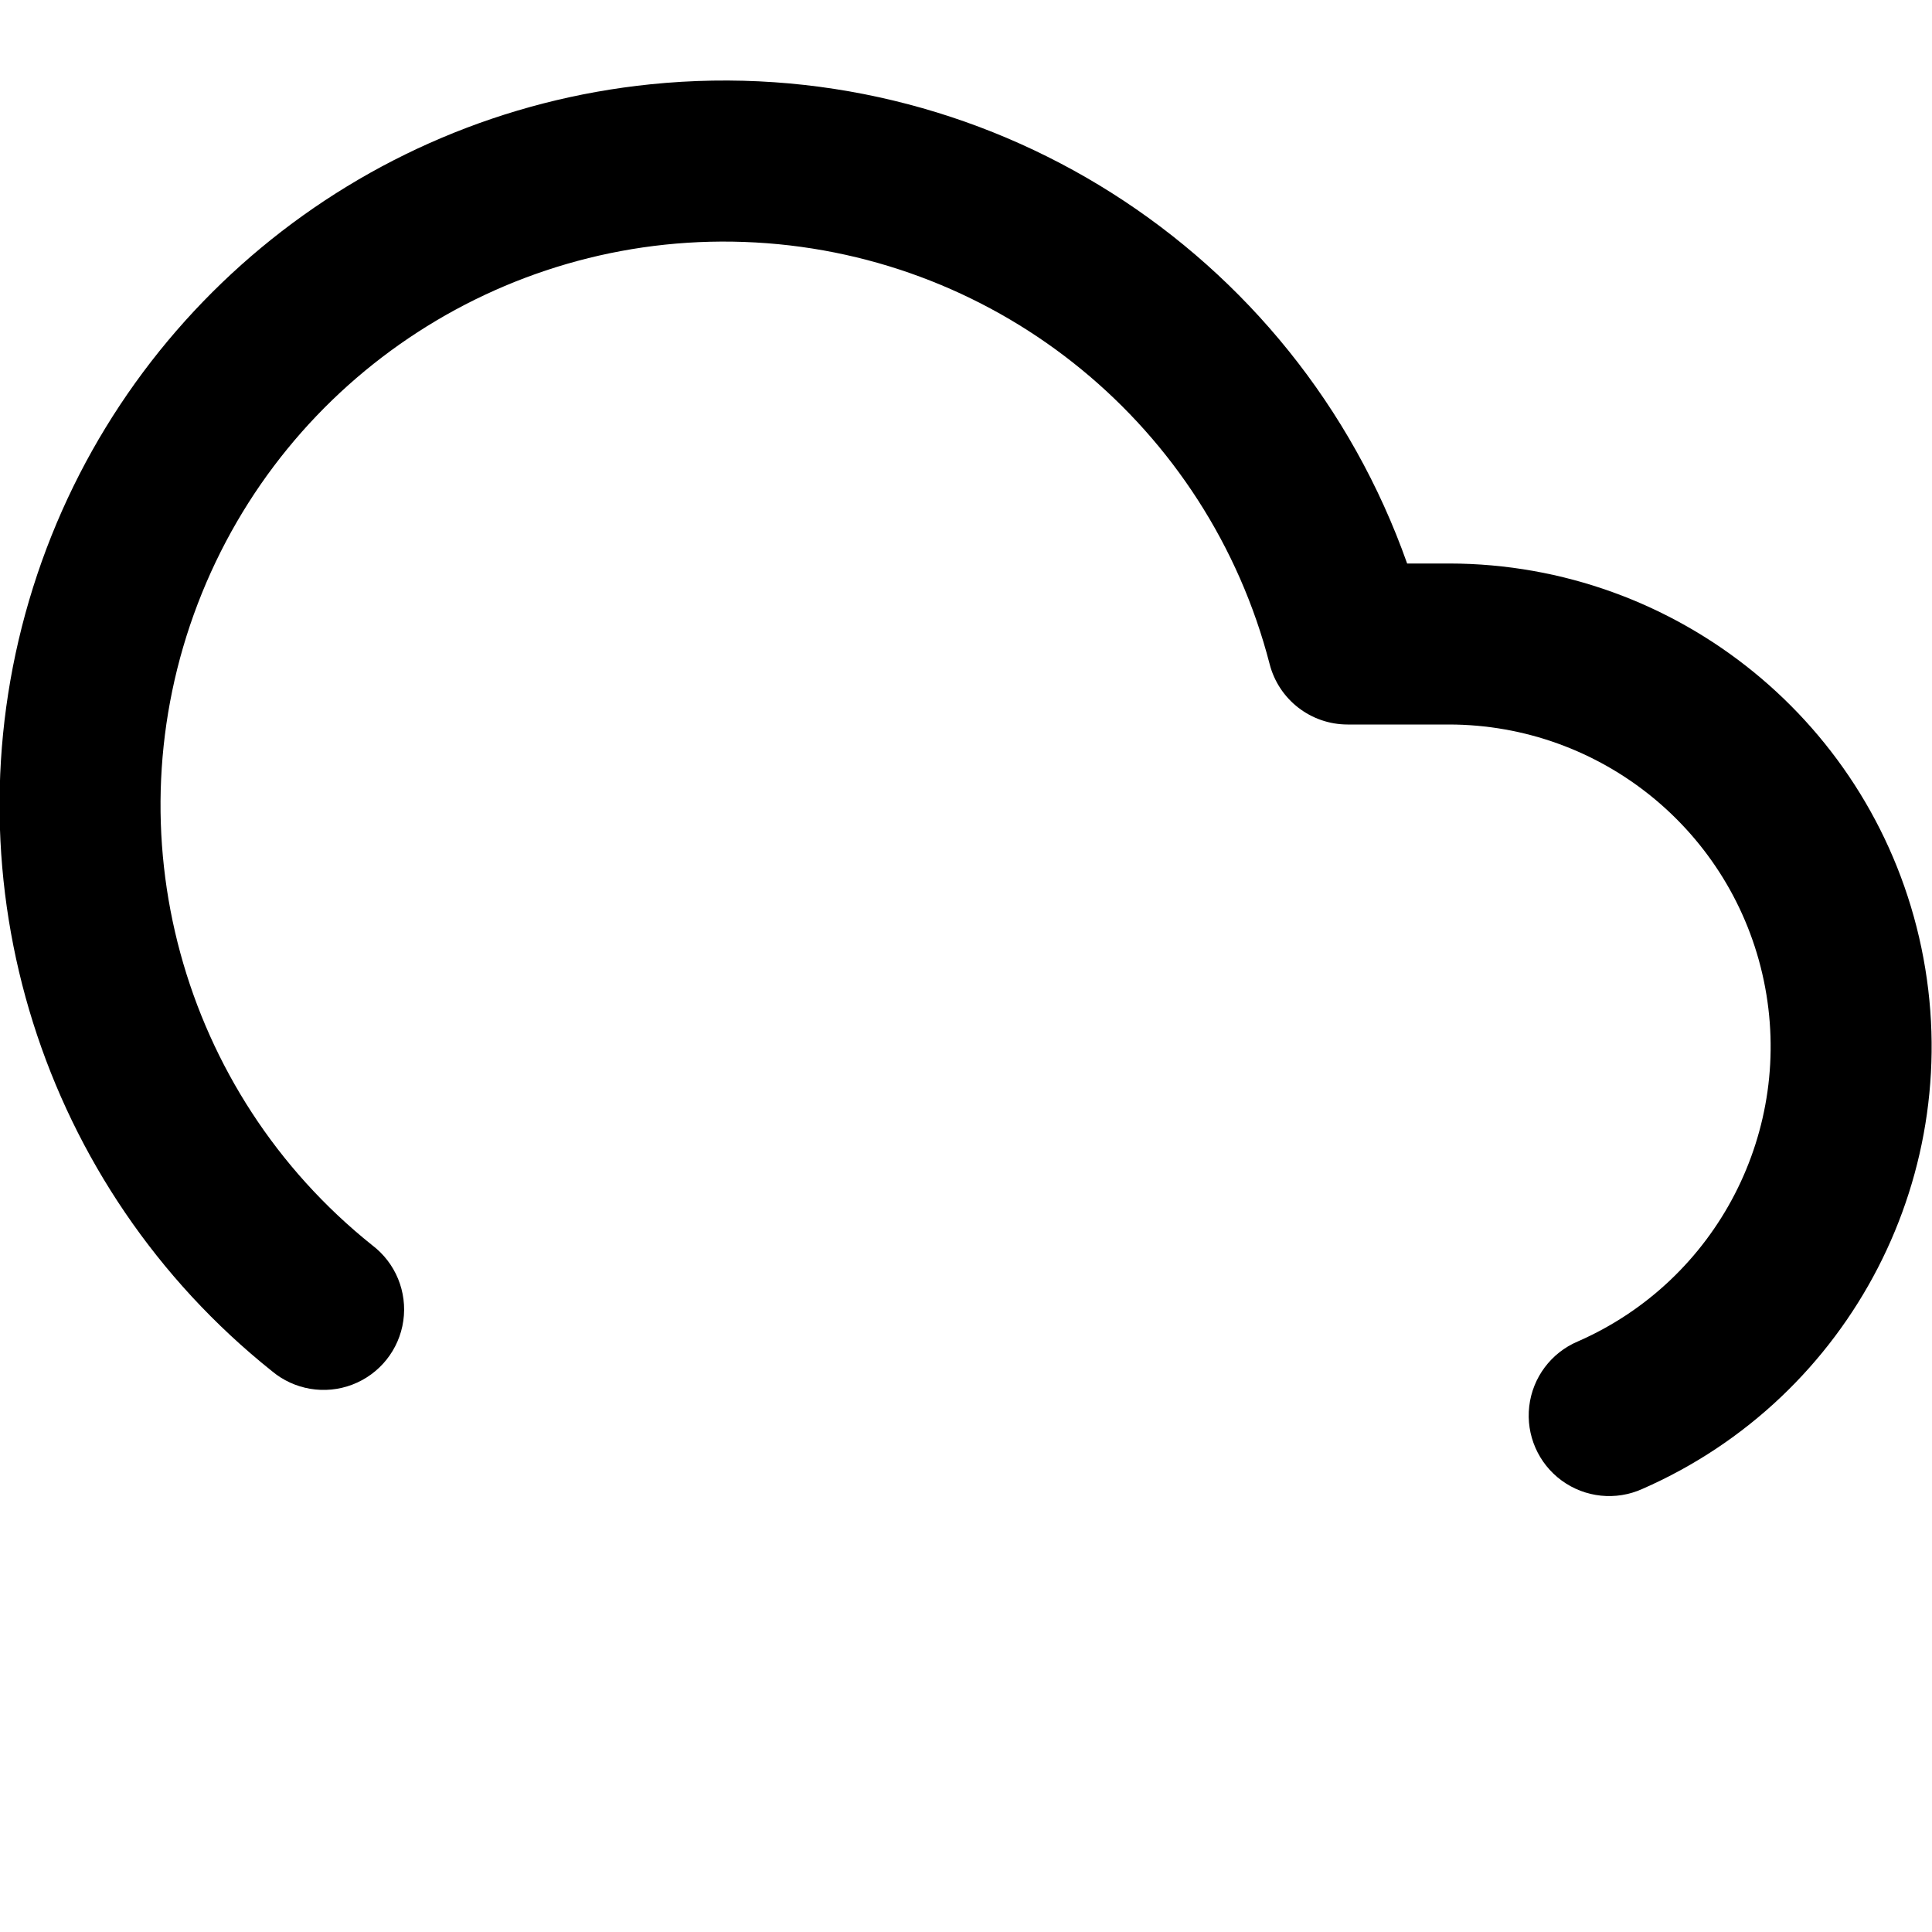
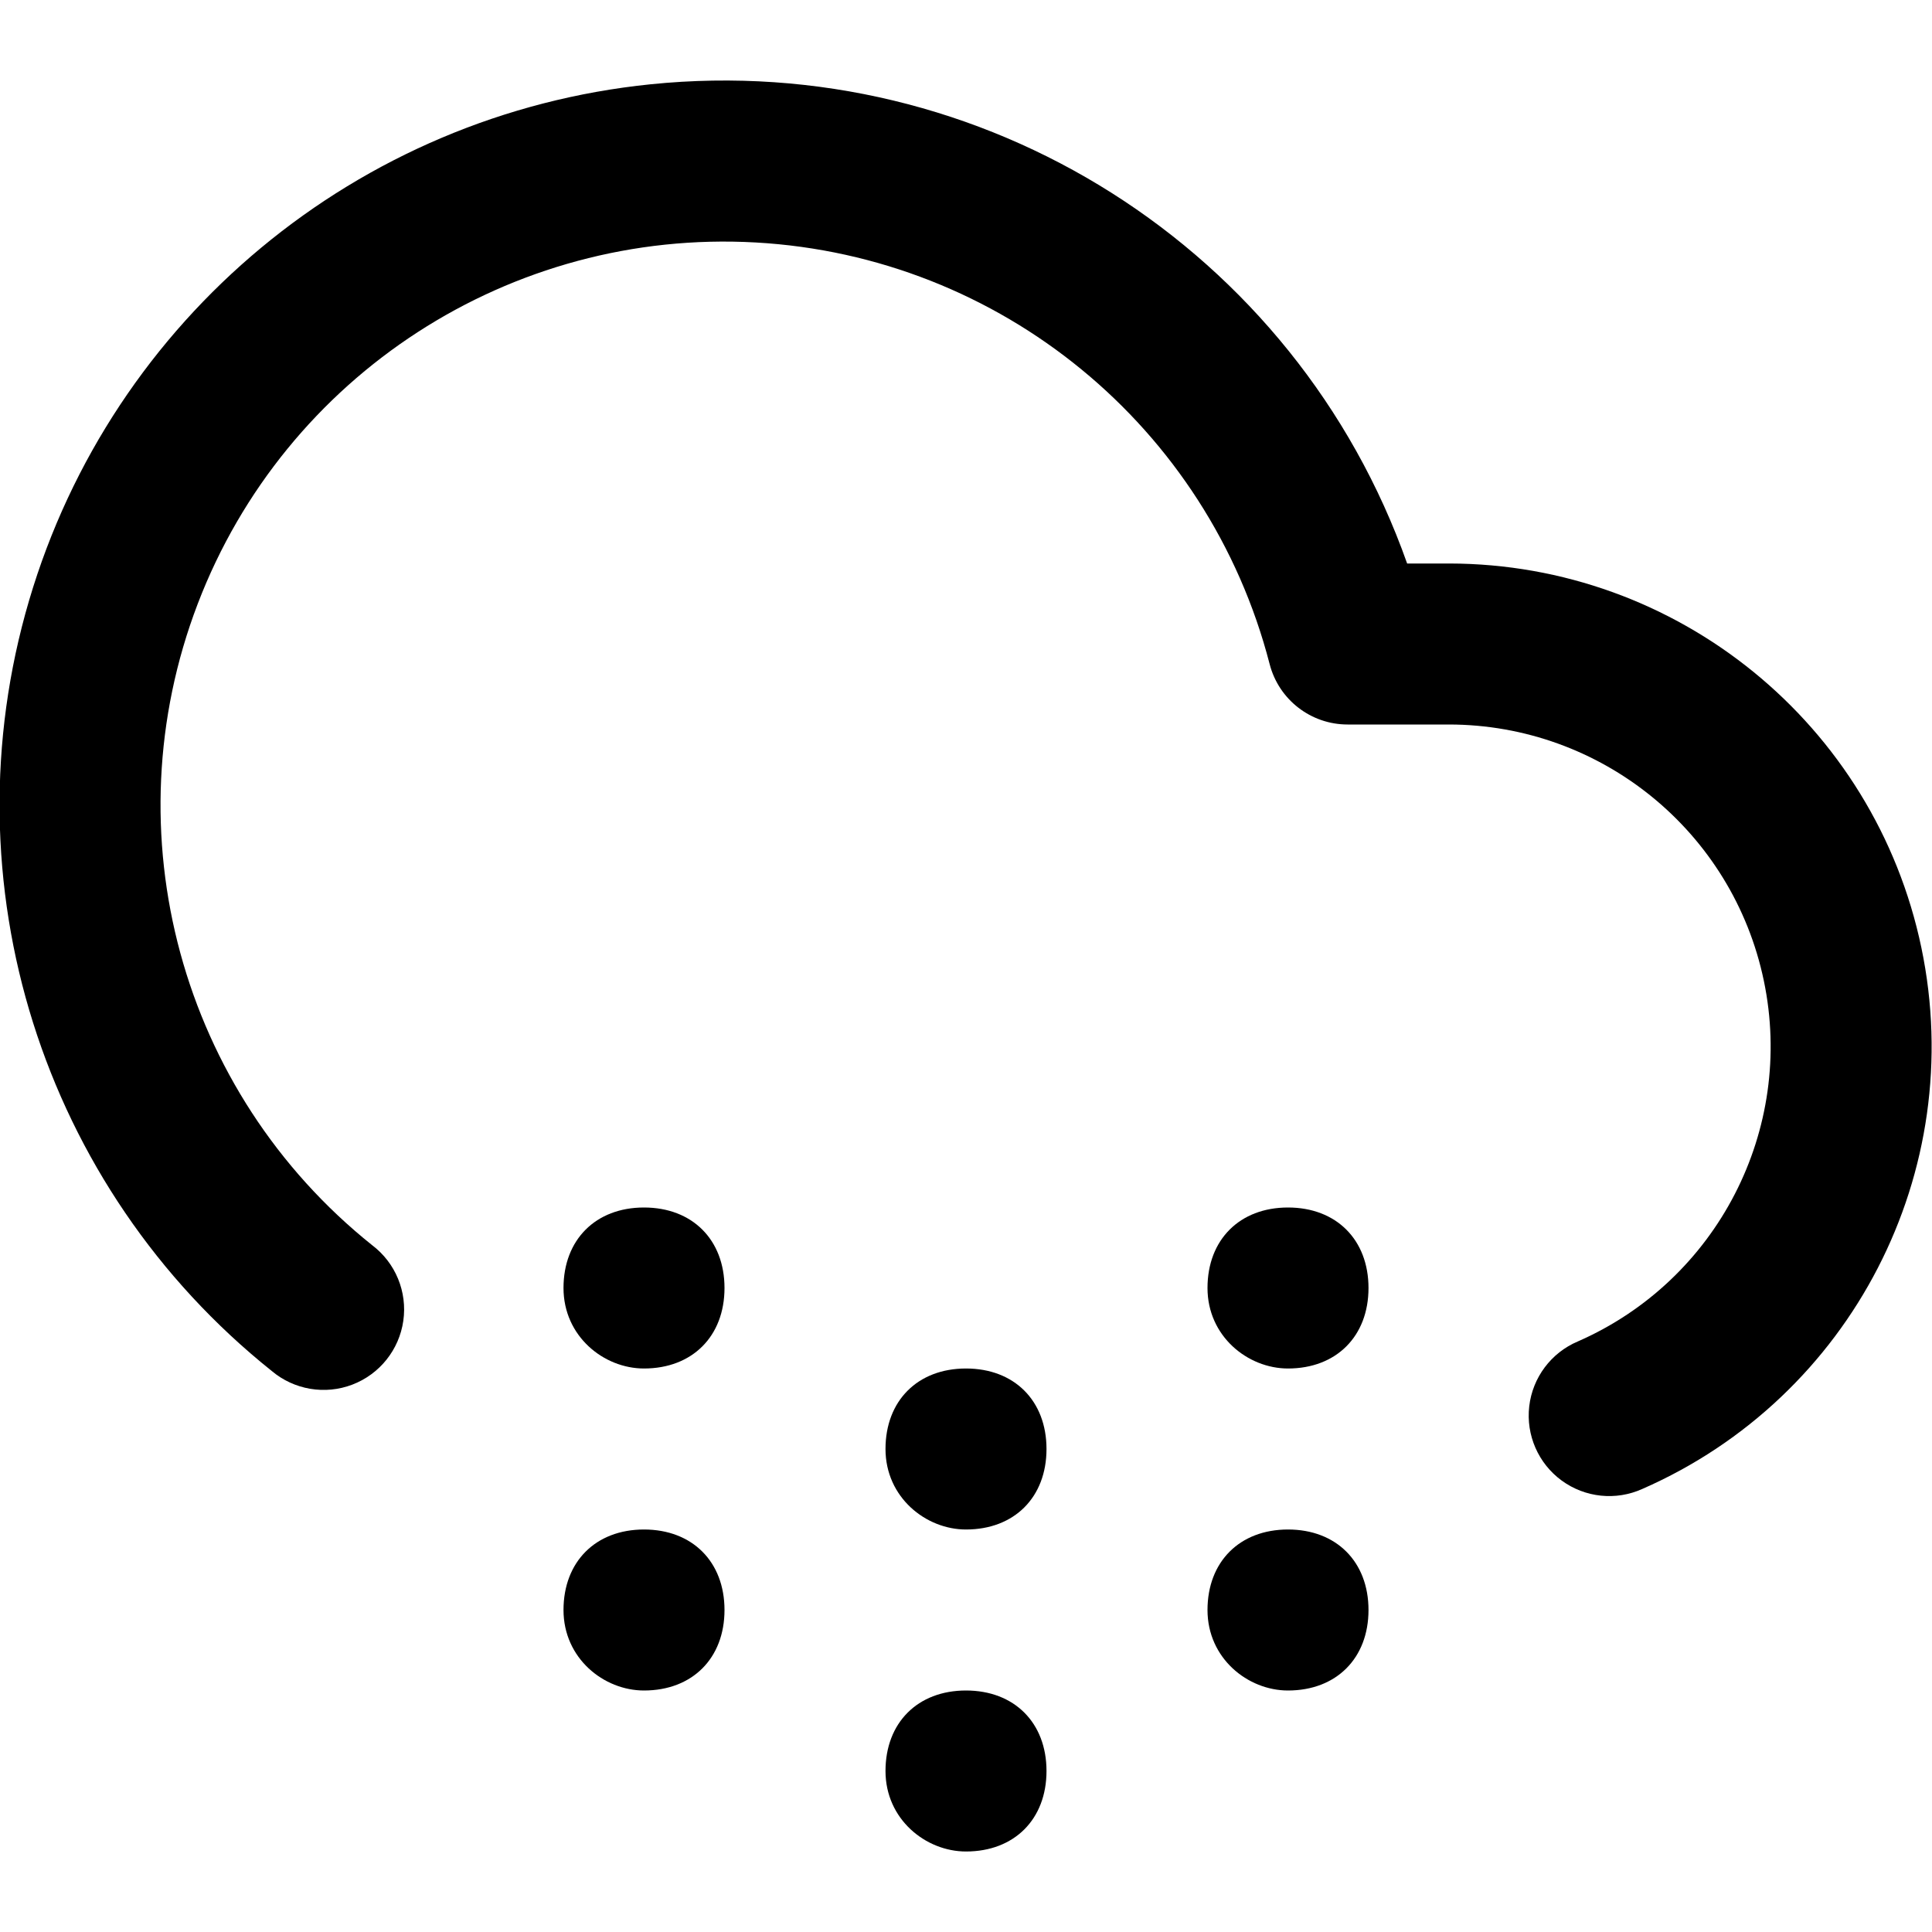
<svg xmlns="http://www.w3.org/2000/svg" aria-label="cloud-snow" role="img" viewBox="0 0 24 24">
  <g clip-path="url(#clip0)">
    <path fill-rule="evenodd" clip-rule="evenodd" d="M8.082 1.047A9 9 0 0117.48 7h.522a6 6 0 012.4 11.496 1 1 0 11-.802-1.832A4 4 0 0017.999 9H16.74a1 1 0 01-.968-.75 7 7 0 10-11.148 7.219 1 1 0 11-1.248 1.562A9 9 0 018.082 1.047z" />
+     <path d="M8 17c-.5 0-1-.4-1-1s.4-1 1-1 1 .4 1 1-.4 1-1 1zM8 21c-.5 0-1-.4-1-1s.4-1 1-1 1 .4 1 1-.4 1-1 1zM12 19c-.5 0-1-.4-1-1s.4-1 1-1 1 .4 1 1-.4 1-1 1zM12 23c-.5 0-1-.4-1-1s.4-1 1-1 1 .4 1 1-.4 1-1 1zM16 17c-.5 0-1-.4-1-1s.4-1 1-1 1 .4 1 1-.4 1-1 1zM16 21c-.5 0-1-.4-1-1s.4-1 1-1 1 .4 1 1-.4 1-1 1z" />
  </g>
  <defs>
    <clipPath id="clip0">
      <path d="M0 0h24v24H0z" />
    </clipPath>
  </defs>
</svg>
